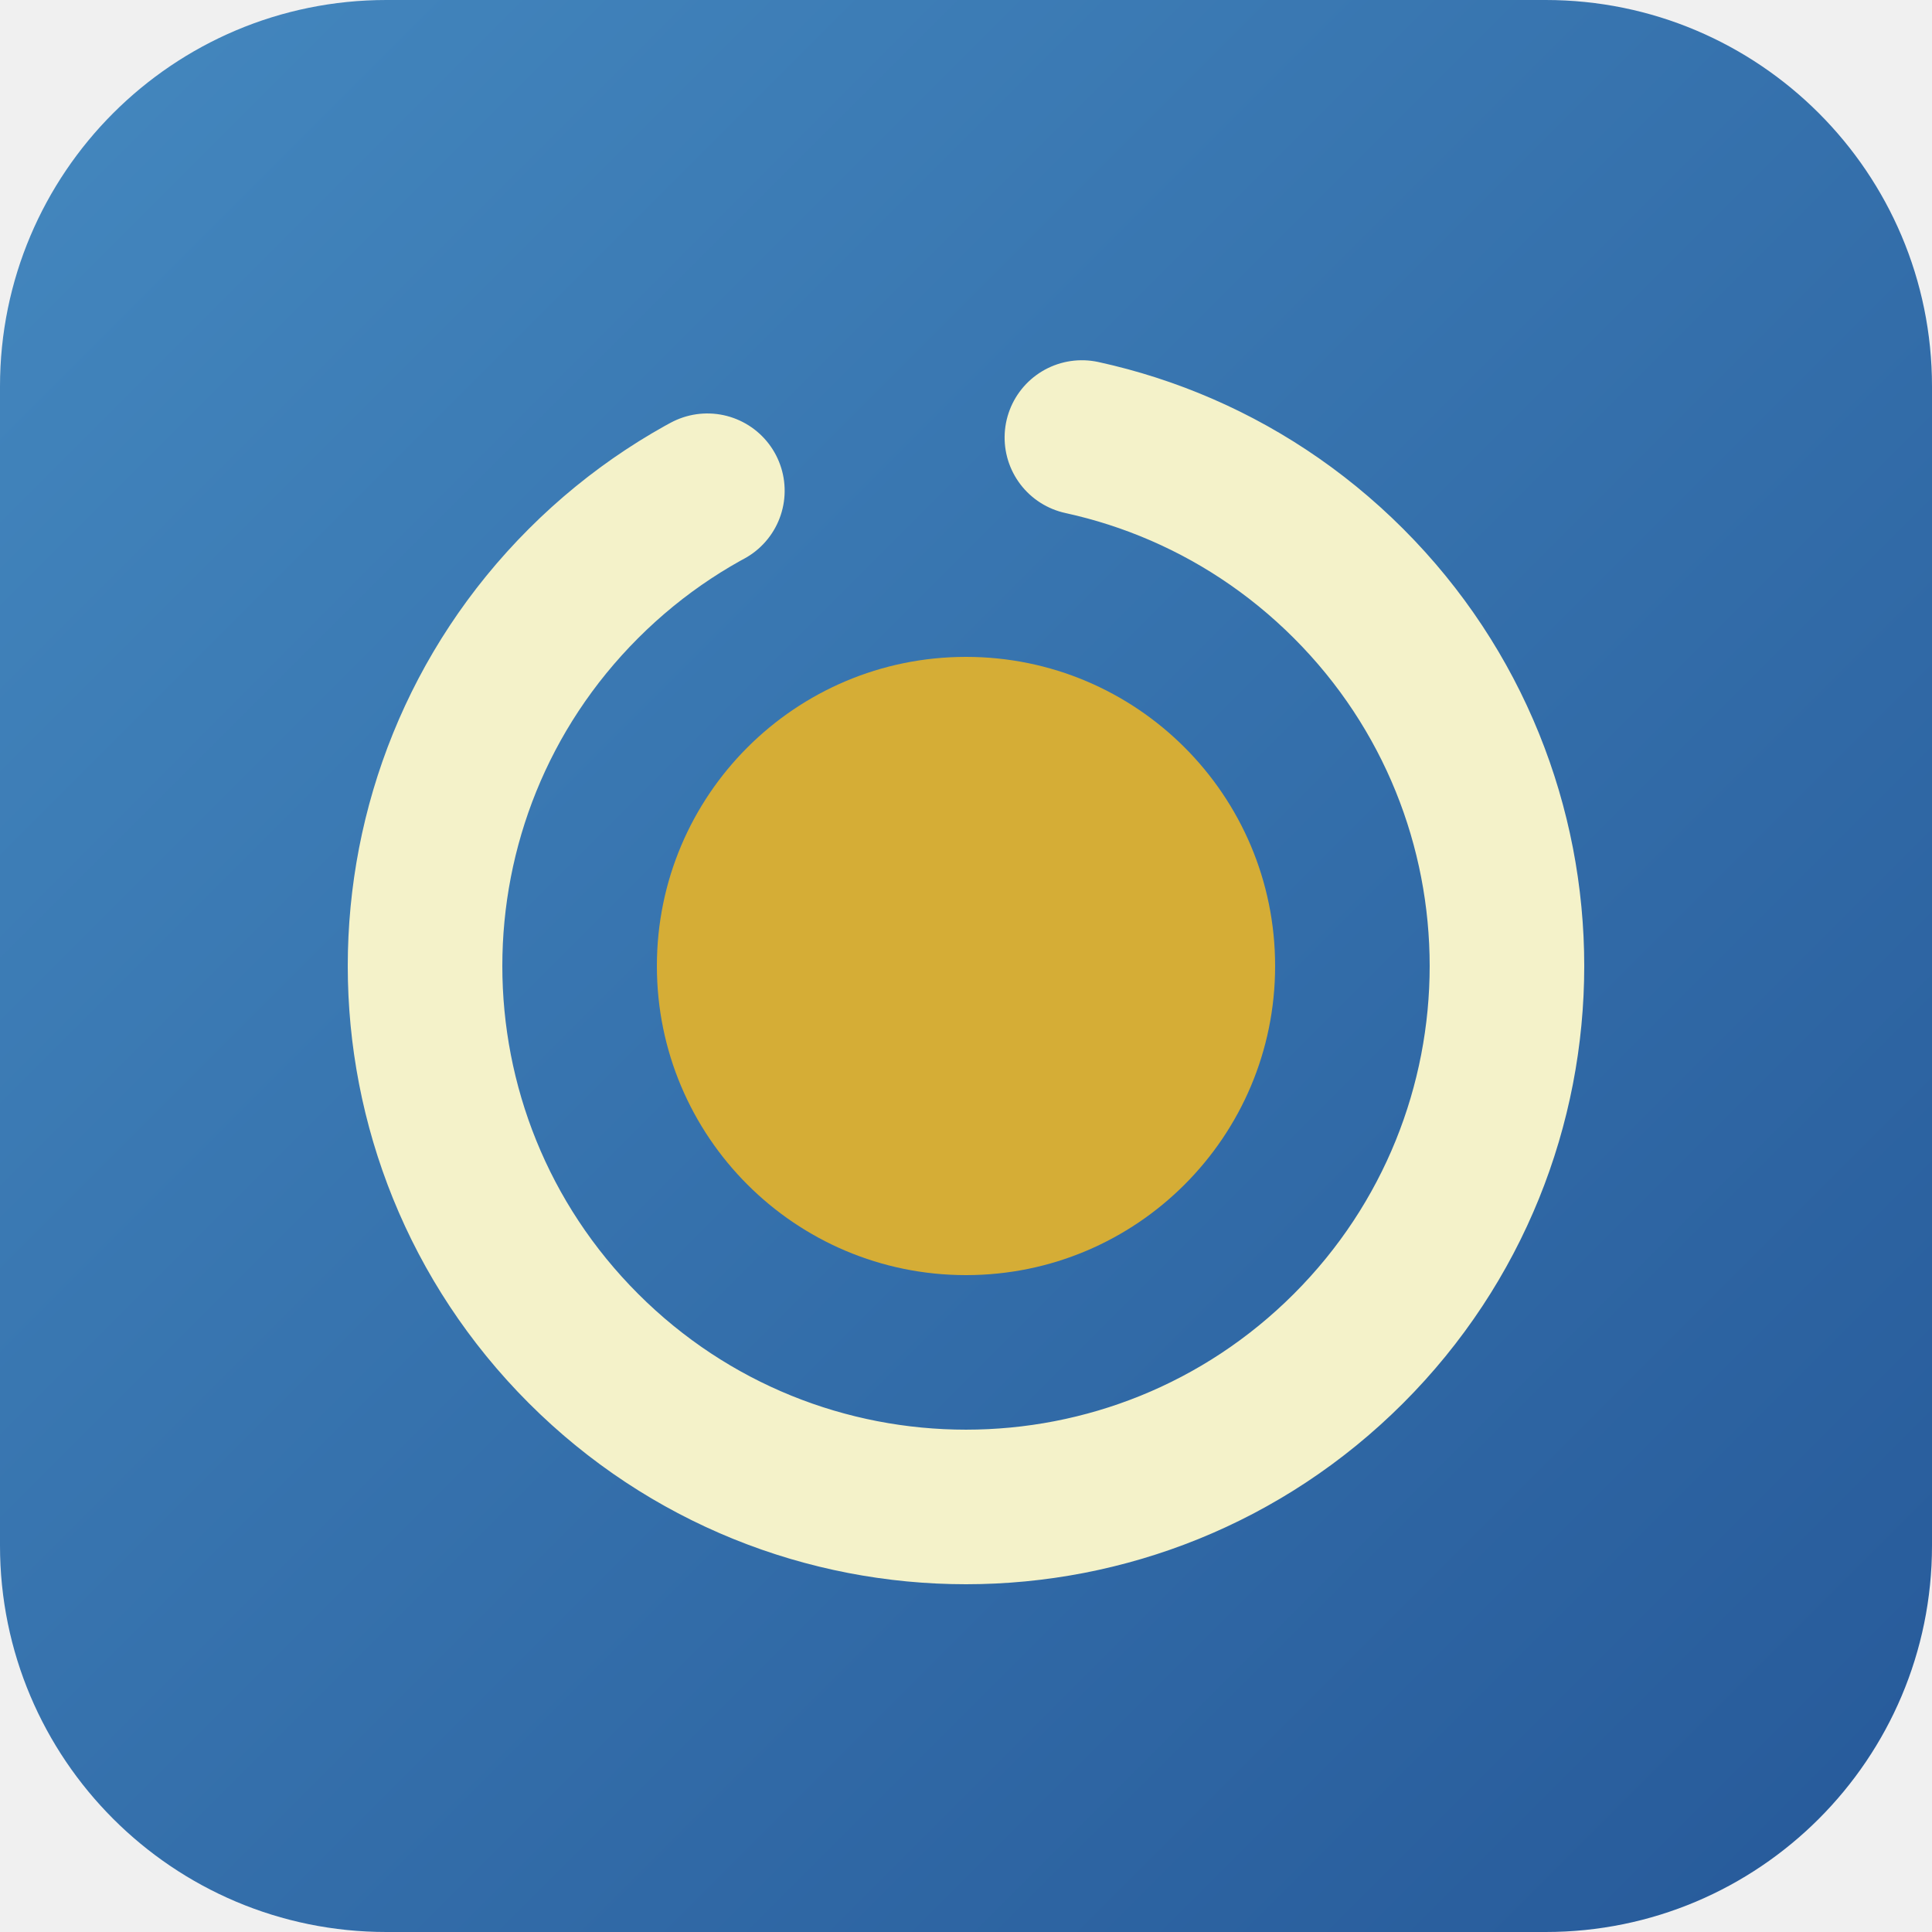
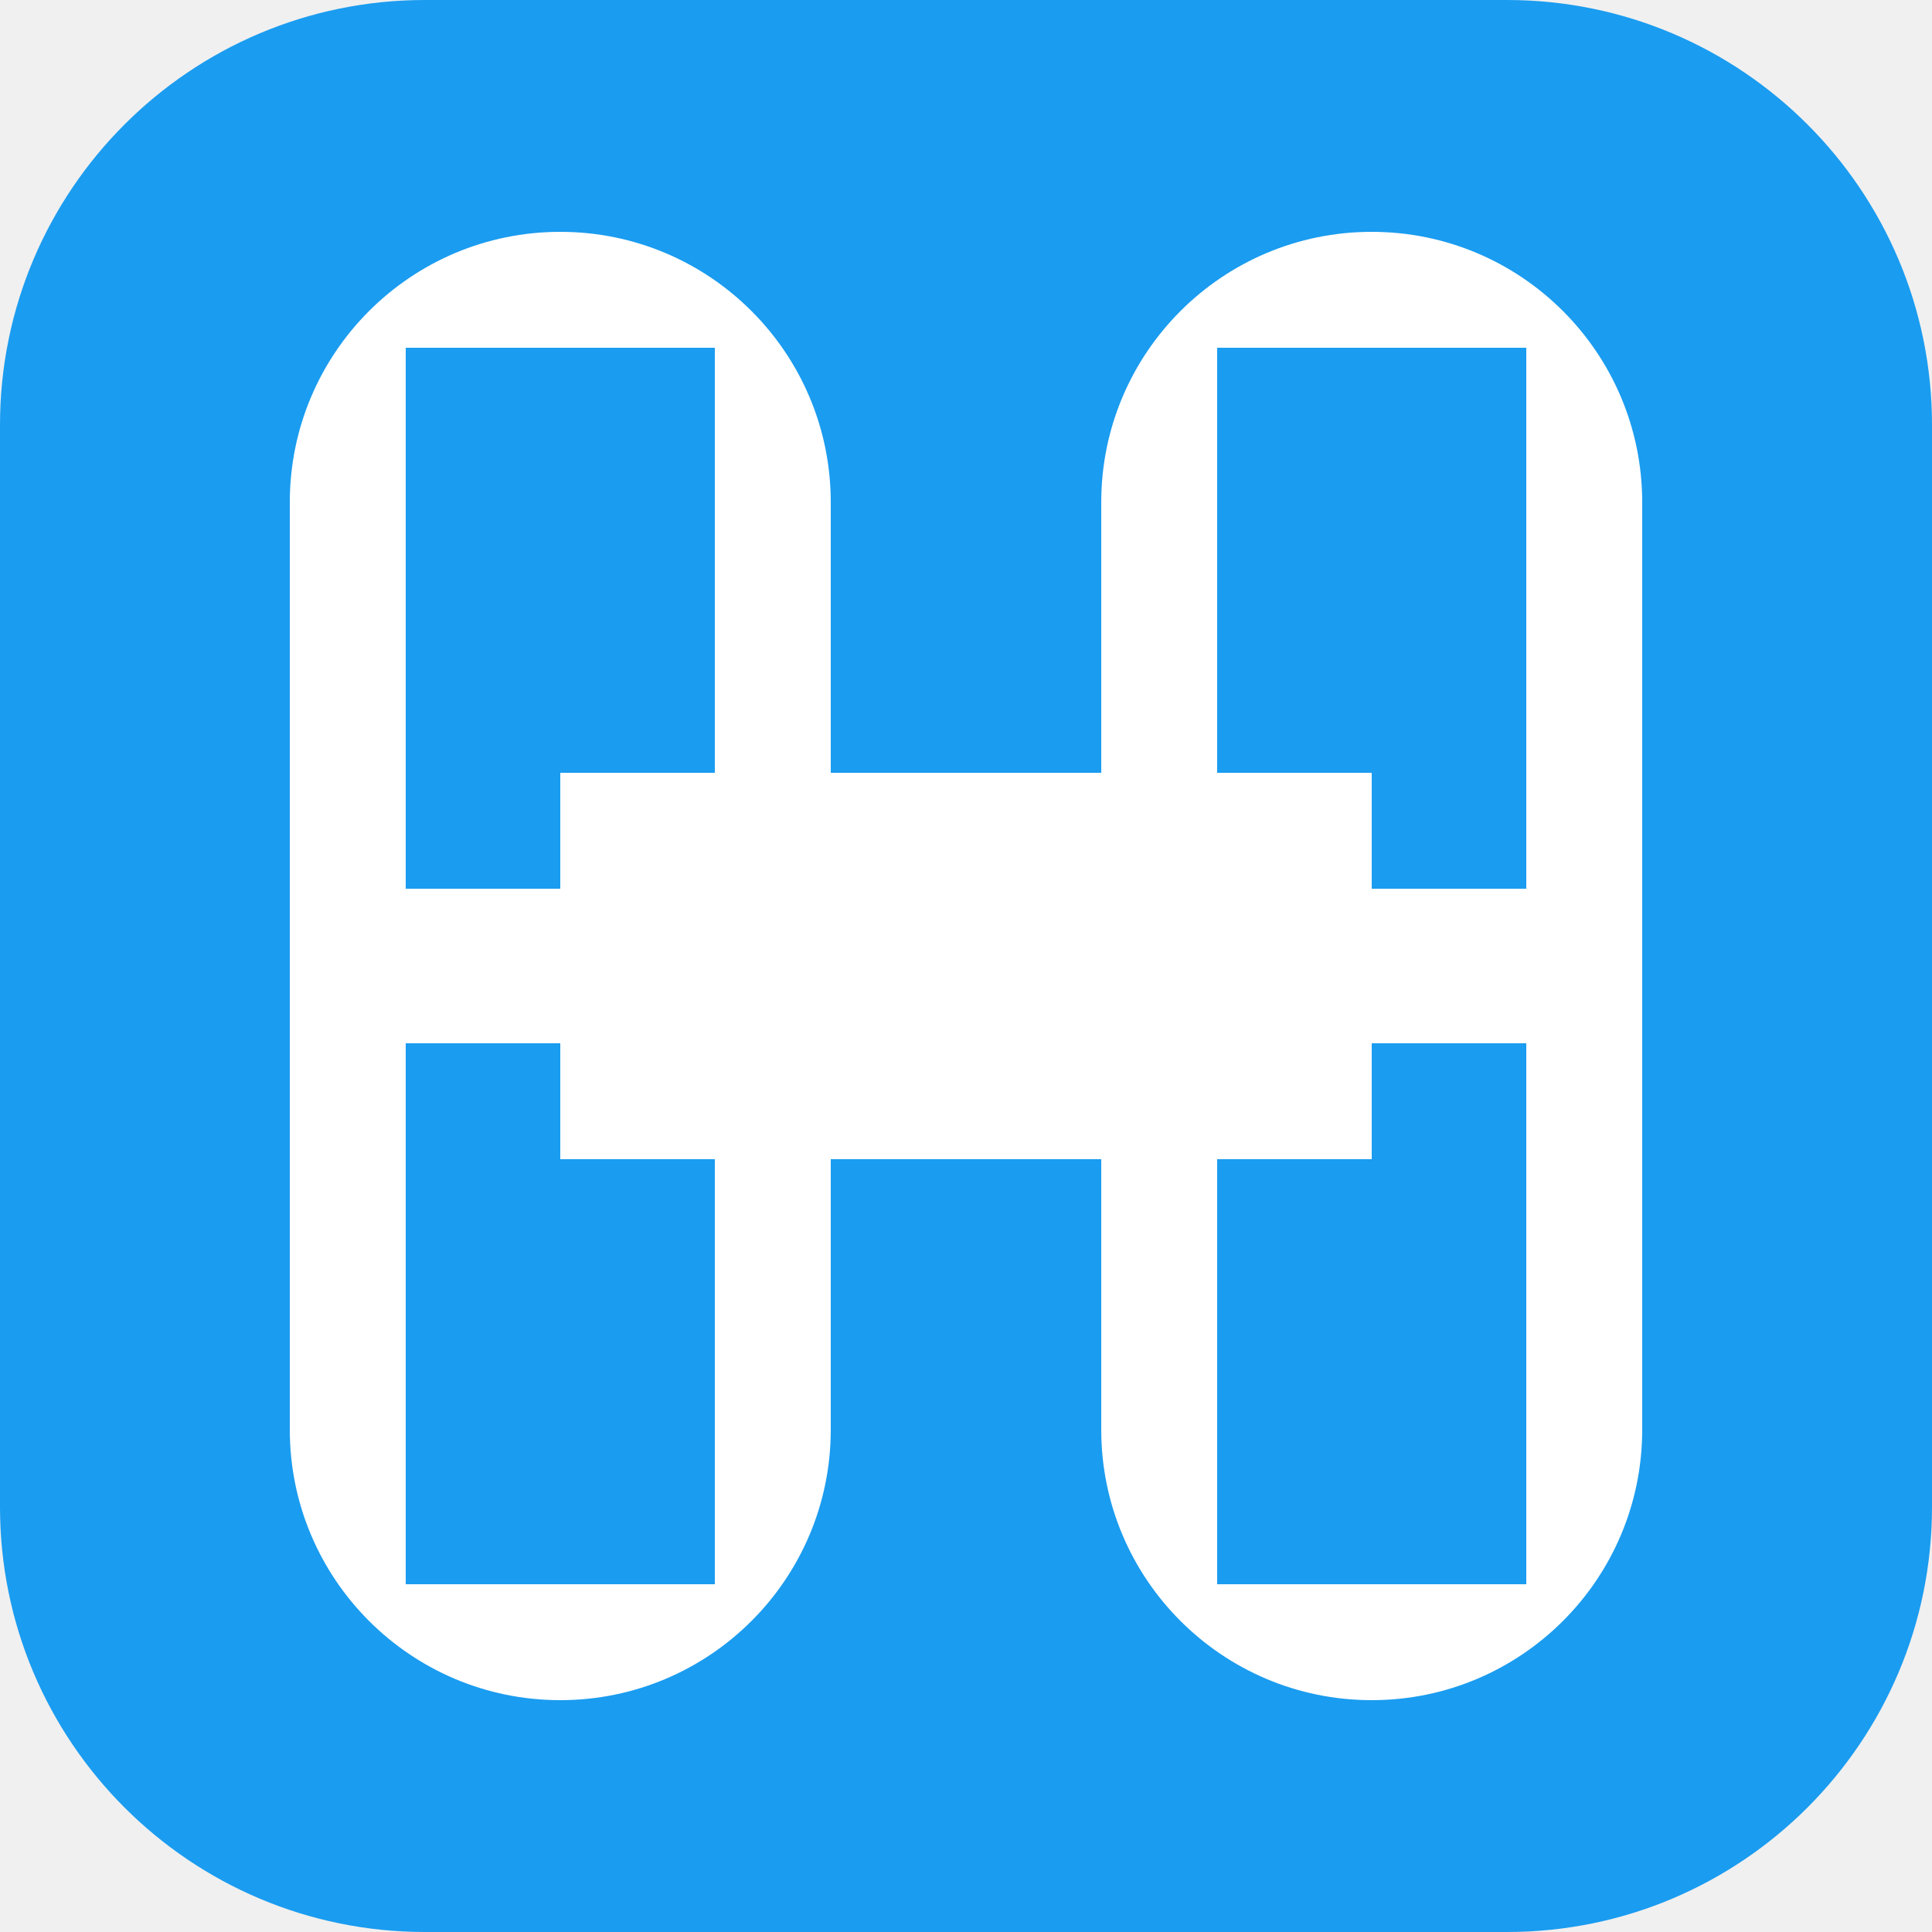
<svg xmlns="http://www.w3.org/2000/svg" viewBox="0 0 100 100" width="100" height="100">
-   <defs>
-     <linearGradient id="bgGrad" x1="0%" y1="0%" x2="100%" y2="100%">
-       <stop offset="0%" stop-color="#4488BF" />
-       <stop offset="100%" stop-color="#265999" />
-     </linearGradient>
-   </defs>
-   <rect width="100" height="100" rx="20" fill="url(#bgGrad)" />
-   <circle cx="50" cy="50" r="28" fill="none" stroke="#F4F2C9" stroke-width="8" stroke-dasharray="140, 20" stroke-linecap="round" transform="rotate(-45 50 50)" />
-   <circle cx="50" cy="50" r="16" fill="#D5AD36" />
+   <rect width="100" height="100" rx="22" fill="#1A9CF0" />
+   <rect x="15" y="12" width="28" height="76" rx="14" fill="white" />
+   <rect x="57" y="12" width="28" height="76" rx="14" fill="white" />
+   <rect x="21" y="18" width="16" height="28" rx="0" fill="#1A9CF0" />
+   <rect x="63" y="18" width="16" height="28" rx="0" fill="#1A9CF0" />
+   <rect x="21" y="54" width="16" height="28" rx="0" fill="#1A9CF0" />
+   <rect x="63" y="54" width="16" height="28" rx="0" fill="#1A9CF0" />
+   <rect x="29" y="40" width="42" height="20" rx="0" fill="white" />
</svg>
